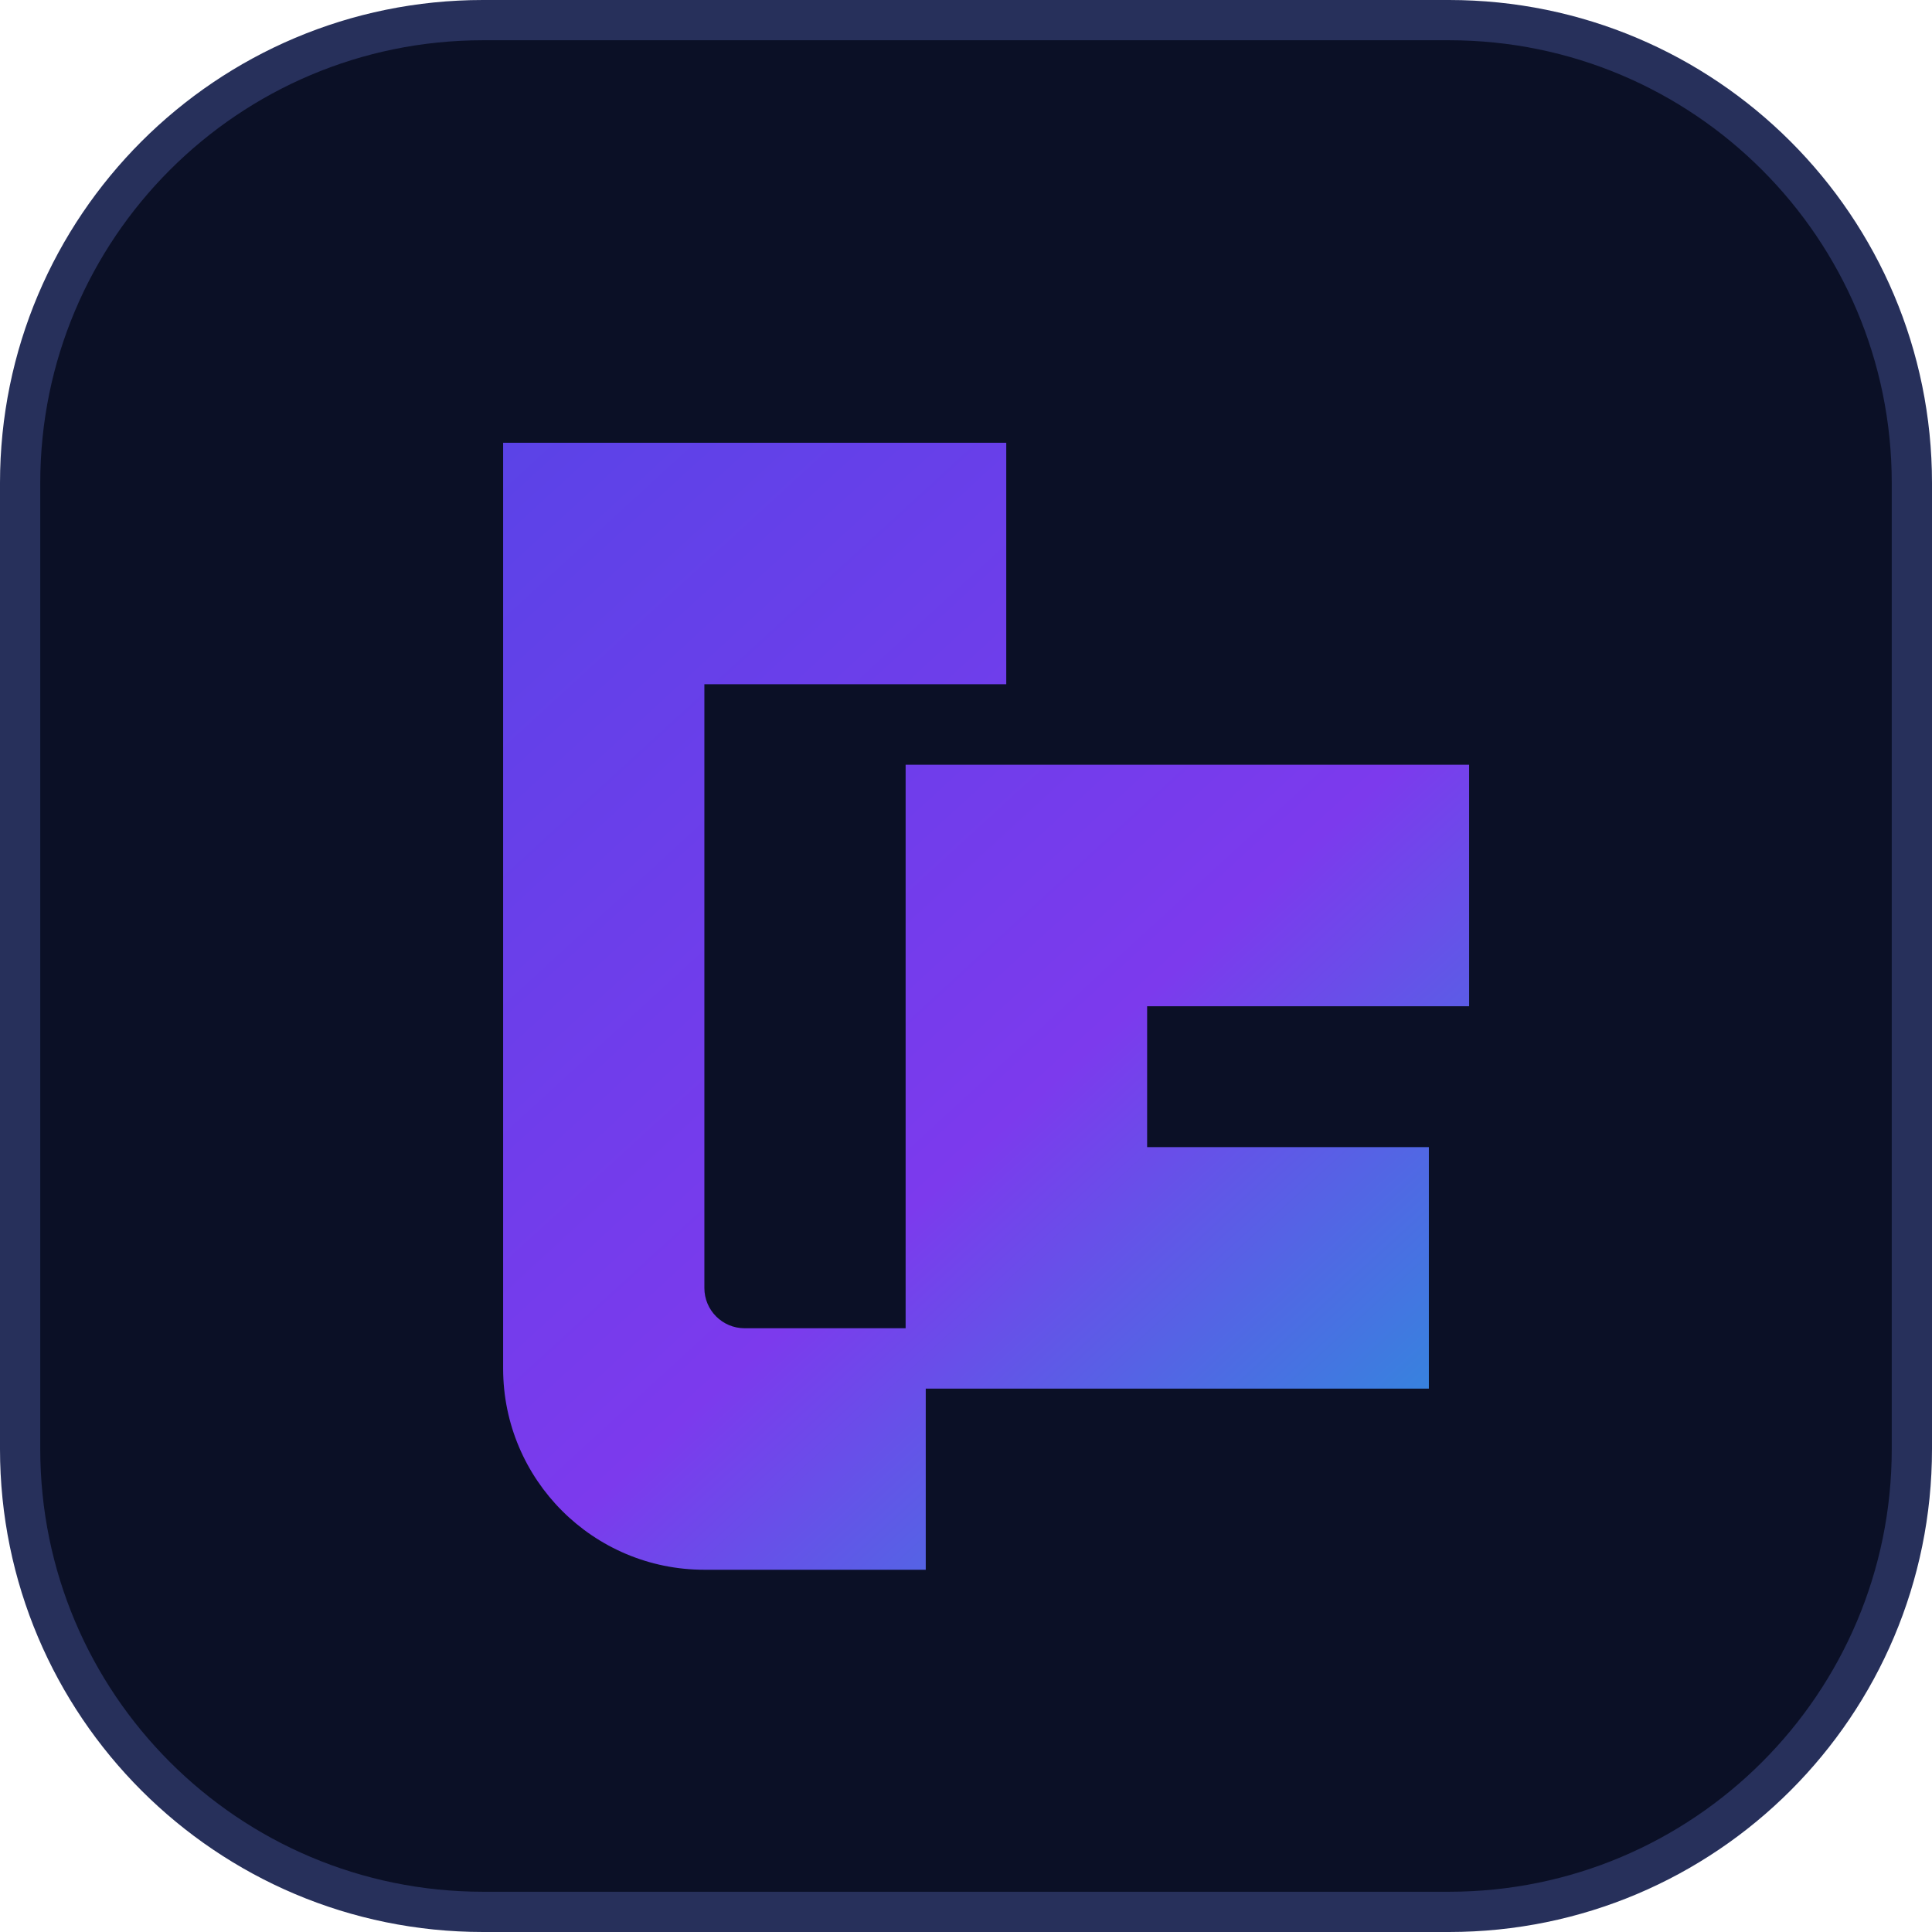
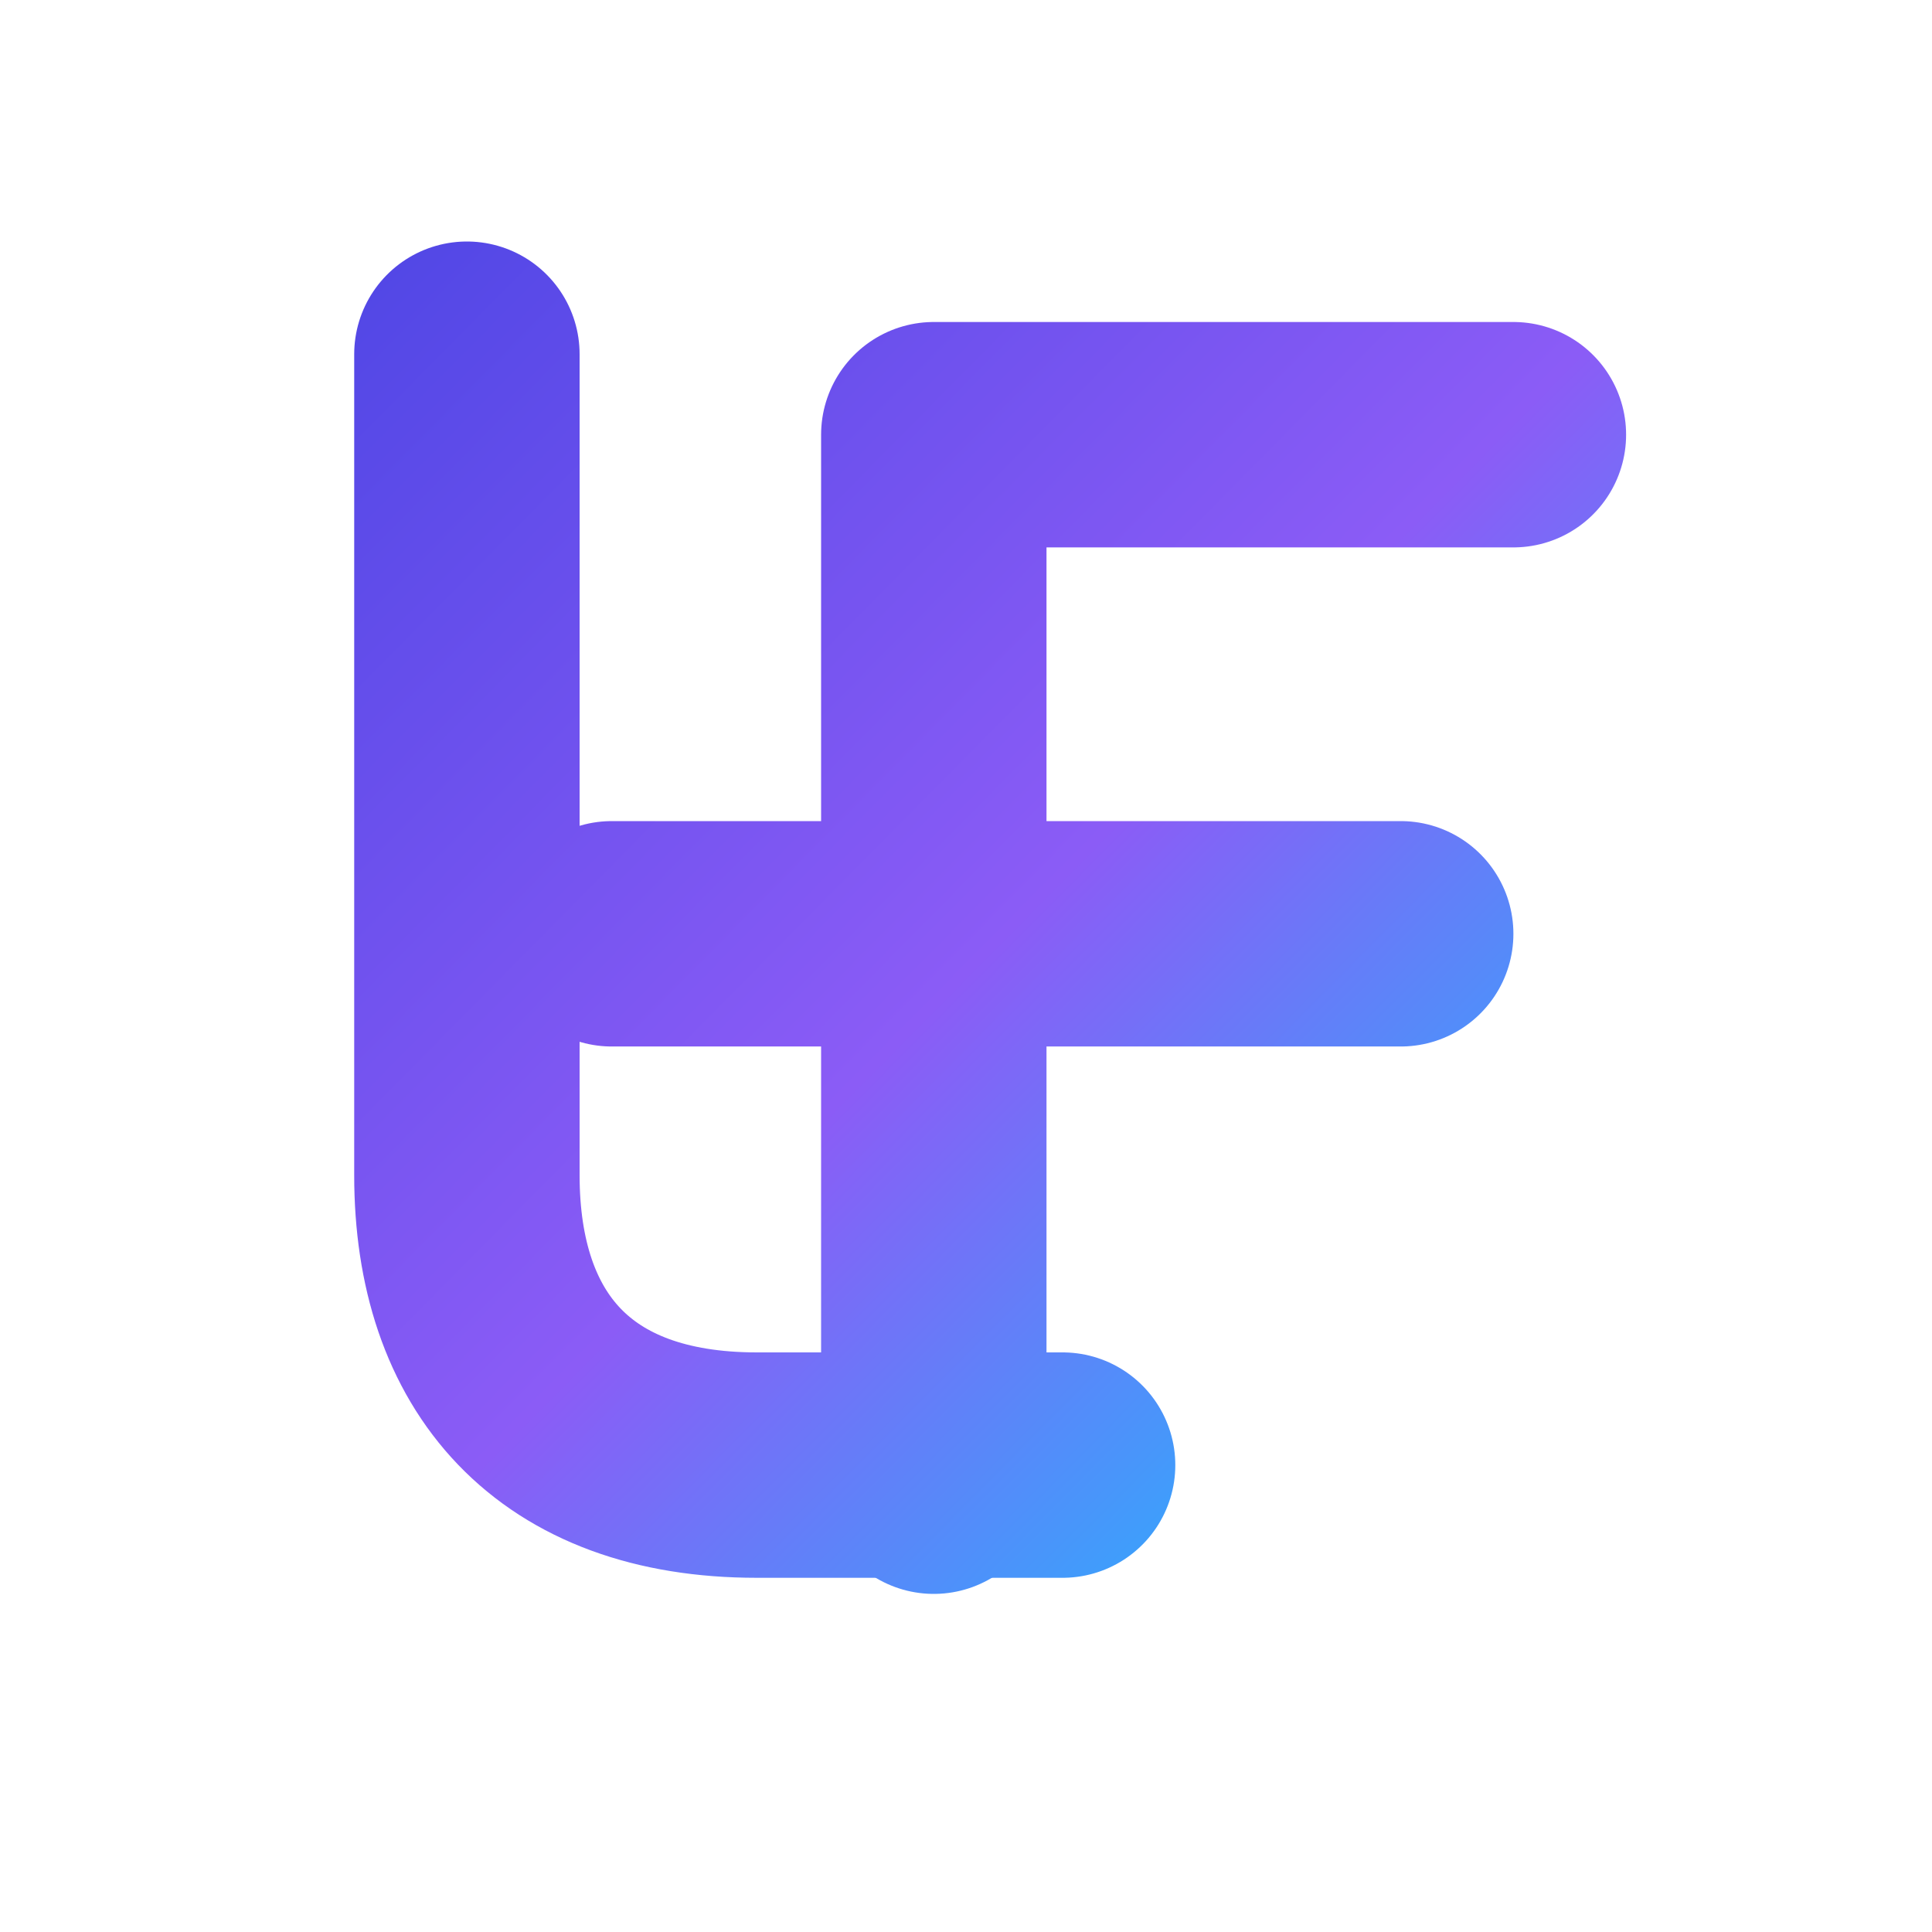
- <svg xmlns="http://www.w3.org/2000/svg" width="96" height="96" viewBox="0 0 96 96" fill="none">
+ <svg xmlns="http://www.w3.org/2000/svg" width="120" height="120" viewBox="0 0 120 120" fill="none">
  <defs>
-     <linearGradient id="g" x1="14" y1="12" x2="80" y2="84" gradientUnits="userSpaceOnUse">
+     <linearGradient id="lfPremium" x1="18" y1="18" x2="103" y2="102" gradientUnits="userSpaceOnUse">
      <stop stop-color="#4F46E5" />
-       <stop offset="0.58" stop-color="#7C3AED" />
-       <stop offset="1" stop-color="#06B6D4" />
+       <stop offset="0.50" stop-color="#8B5CF6" />
+       <stop offset="1" stop-color="#00D4FF" />
    </linearGradient>
  </defs>
-   <rect x="1" y="1" width="94" height="94" rx="23" fill="#0B1026" stroke="#27305B" stroke-width="2" />
-   <path d="M25 22V68C25 73.523 29.477 78 35 78H46V66H37C35.895 66 35 65.105 35 64V34H50V22H25Z" fill="url(#g)" />
-   <path d="M45 38H73V50H57V57H71V69H45V38Z" fill="url(#g)" />
+   <path d="M29 22V73C29 84 35 91 47 91H66" stroke="url(#lfPremium)" stroke-width="14" stroke-linecap="round" stroke-linejoin="round" />
+   <path d="M58 27H94M58 27V92M58 58H87" stroke="url(#lfPremium)" stroke-width="14" stroke-linecap="round" stroke-linejoin="round" />
+   <path d="M38 58H58" stroke="url(#lfPremium)" stroke-width="14" stroke-linecap="round" />
</svg>
